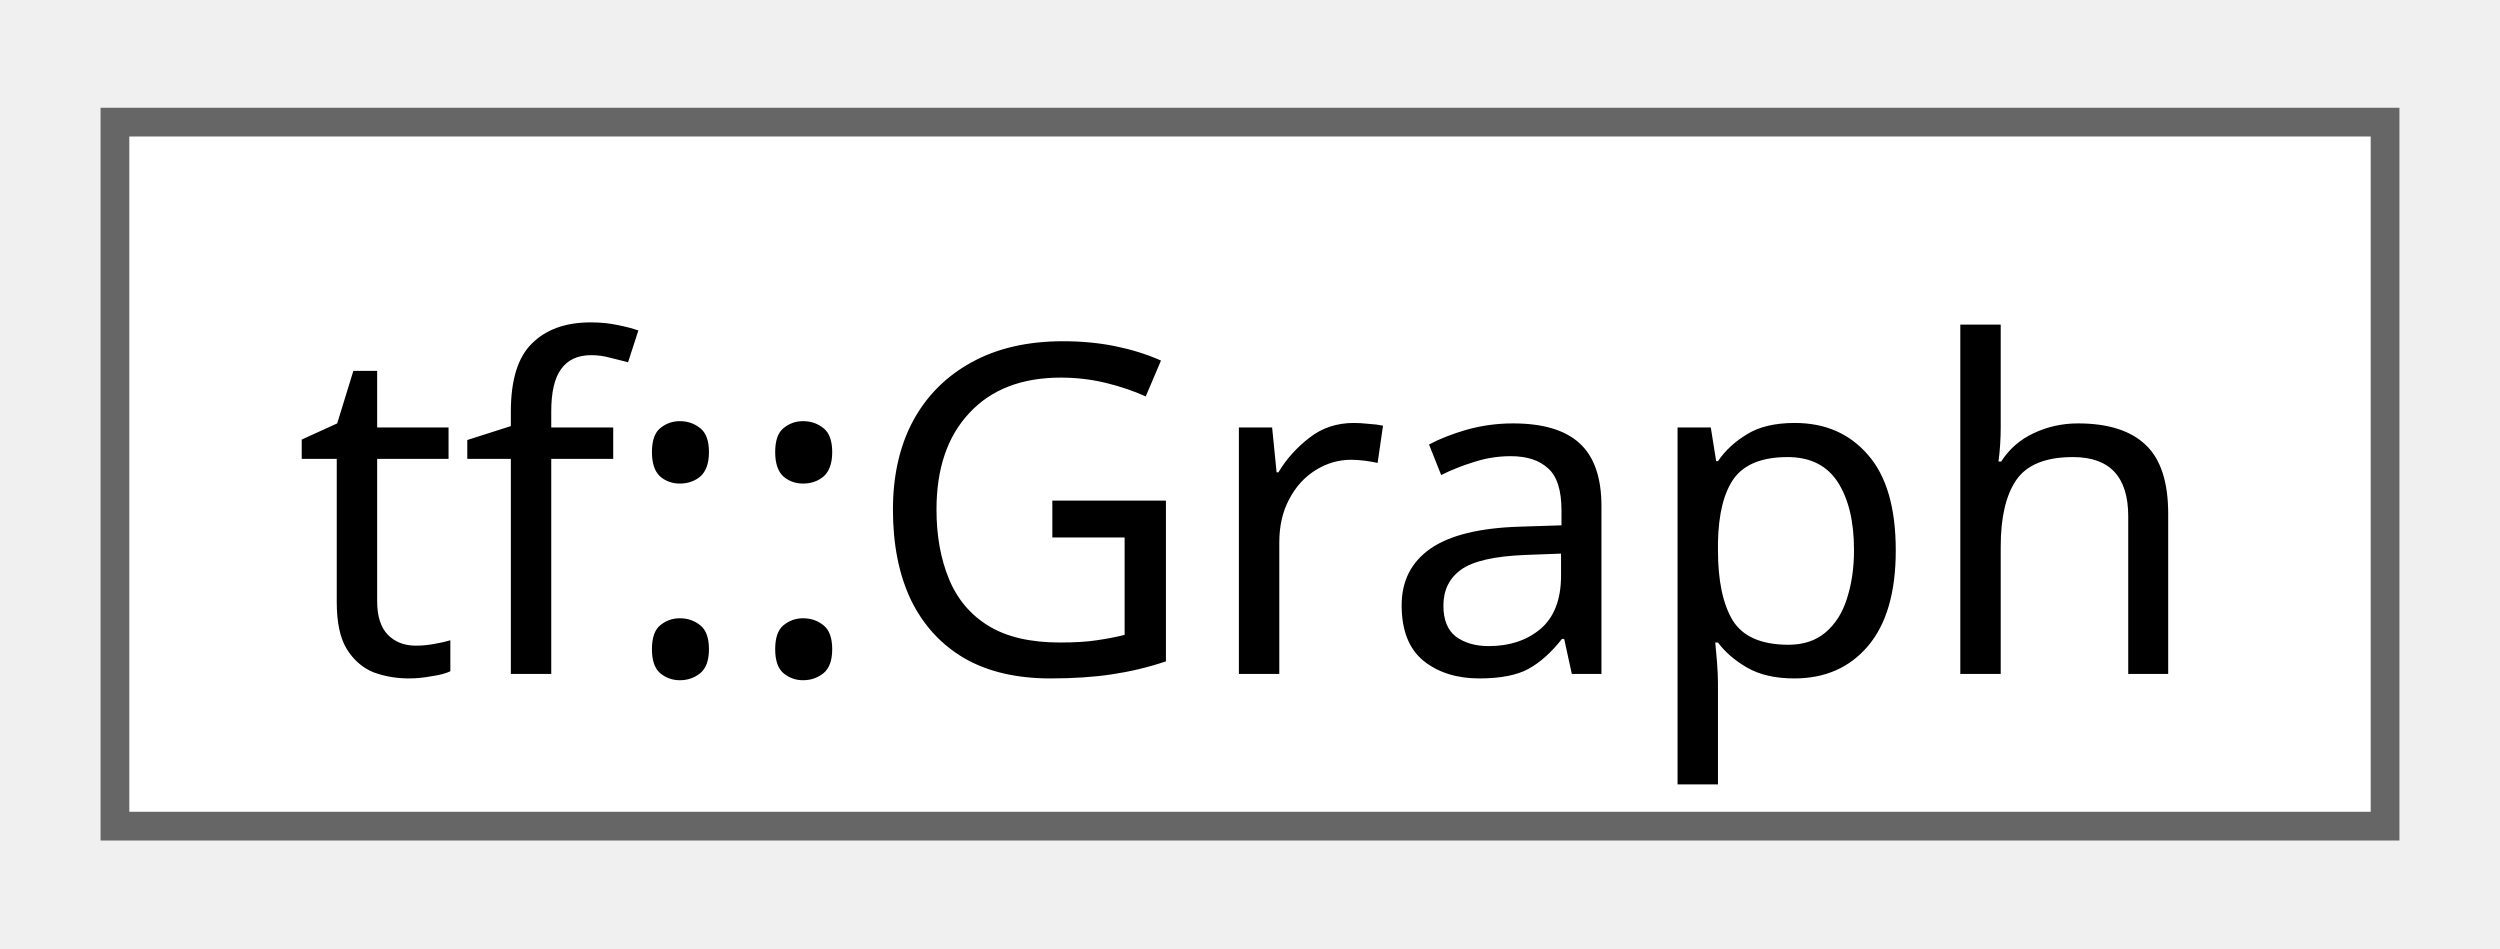
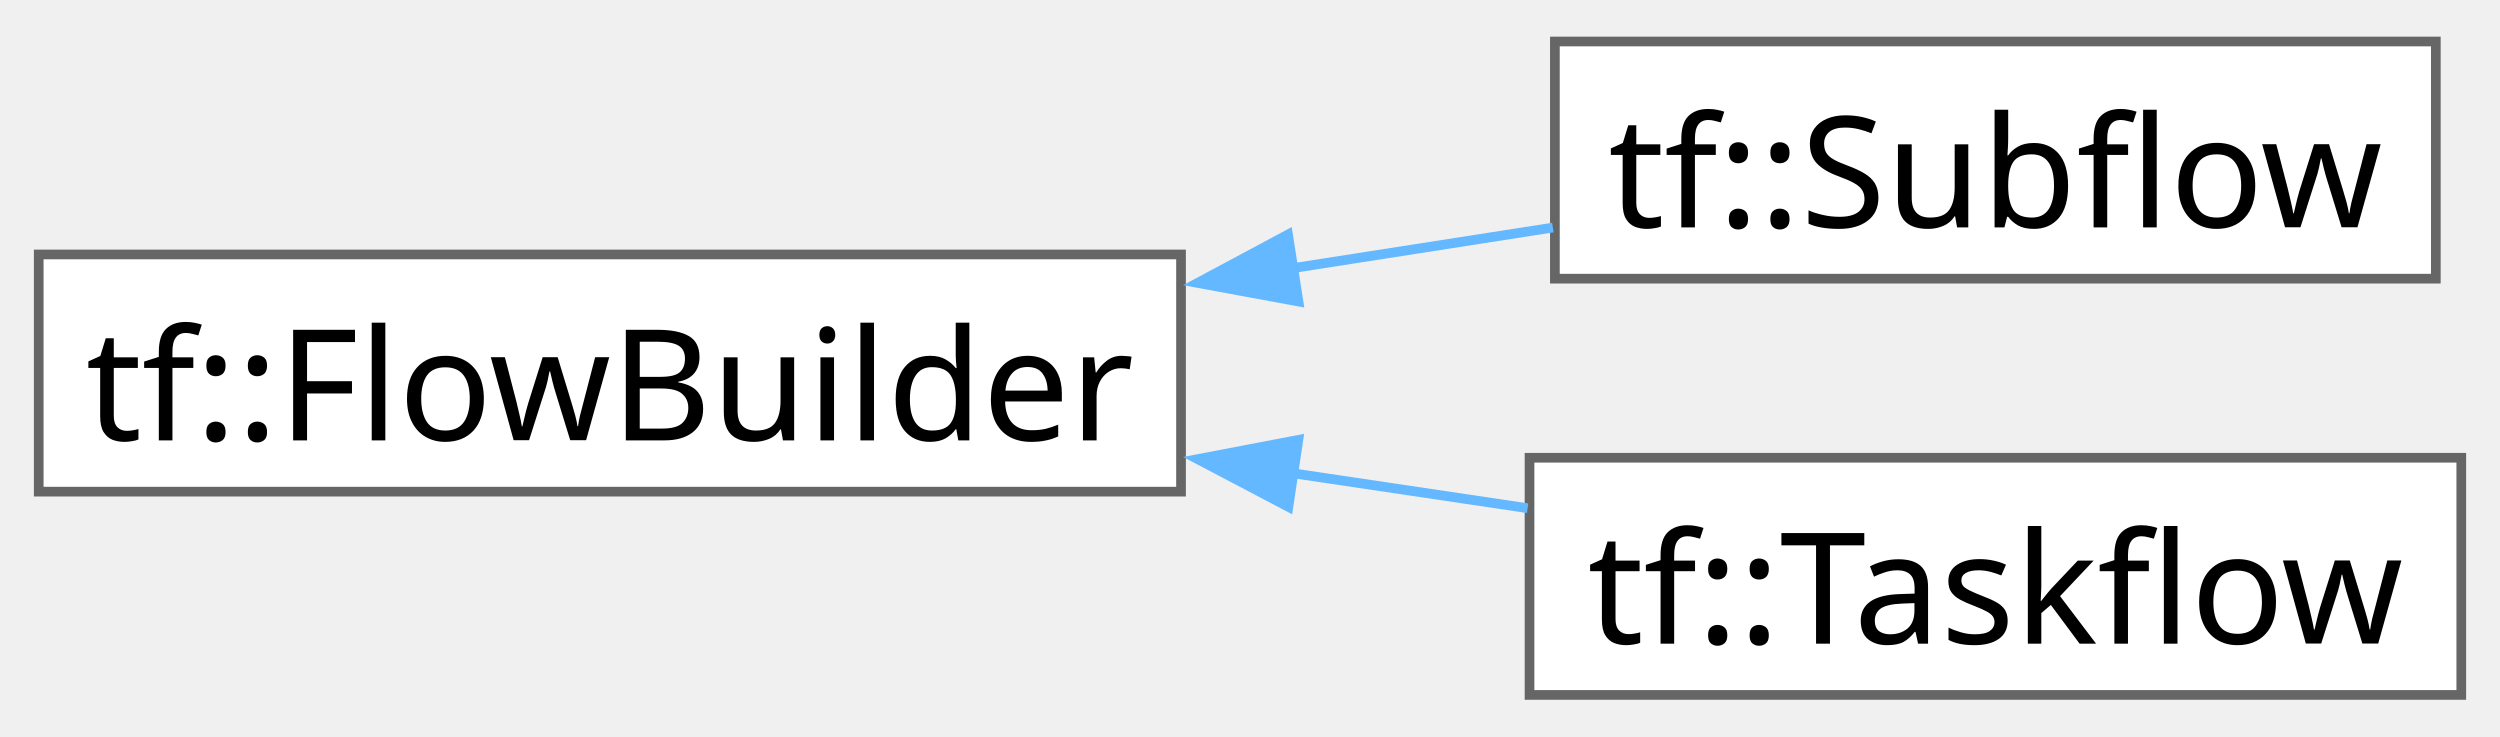
- <svg xmlns="http://www.w3.org/2000/svg" xmlns:xlink="http://www.w3.org/1999/xlink" width="87pt" height="33pt" viewBox="0.00 0.00 87.00 32.50">
-   <g id="graph0" class="graph" transform="scale(1 1) rotate(0) translate(4 28.5)">
+ <svg xmlns="http://www.w3.org/2000/svg" xmlns:xlink="http://www.w3.org/1999/xlink" width="258pt" height="76pt" viewBox="0.00 0.00 258.25 75.50">
+   <g id="graph0" class="graph" transform="scale(1 1) rotate(0) translate(4 71.5)">
    <g id="Node000000" class="node">
      <g id="a_Node000000">
-         <a xlink:href="classtf_1_1Graph.html" target="_top" xlink:title="class to create a graph object">
-           <polygon fill="white" stroke="#666666" points="79,-24.5 0,-24.5 0,0 79,0 79,-24.5" />
-           <text text-anchor="middle" x="39.5" y="-5.3" font-family="SourceSansPro" font-size="16.00">tf::Graph</text>
+         <a xlink:href="classtf_1_1FlowBuilder.html" target="_top" xlink:title="class to build a task dependency graph">
+           <polygon fill="white" stroke="#666666" points="118,-45.5 0,-45.5 0,-21 118,-21 118,-45.5" />
+           <text text-anchor="middle" x="59" y="-26.3" font-family="SourceSansPro" font-size="16.00">tf::FlowBuilder</text>
+         </a>
+       </g>
+     </g>
+     <g id="Node000001" class="node">
+       <g id="a_Node000001">
+         <a xlink:href="classtf_1_1Subflow.html" target="_top" xlink:title="class to construct a subflow graph from the execution of a dynamic task">
+           <polygon fill="white" stroke="#666666" points="247.62,-67.5 156.62,-67.5 156.62,-43 247.62,-43 247.62,-67.5" />
+           <text text-anchor="middle" x="202.12" y="-48.3" font-family="SourceSansPro" font-size="16.00">tf::Subflow</text>
+         </a>
+       </g>
+     </g>
+     <g id="edge6_Node000000_Node000001" class="edge">
+       <g id="a_edge6_Node000000_Node000001">
+         <a xlink:title=" ">
+           <path fill="none" stroke="#63b8ff" d="M129.37,-44.06C138.57,-45.5 147.79,-46.94 156.41,-48.28" />
+           <polygon fill="#63b8ff" stroke="#63b8ff" points="130.13,-40.64 119.71,-42.56 129.05,-47.56 130.13,-40.64" />
+         </a>
+       </g>
+     </g>
+     <g id="Node000002" class="node">
+       <g id="a_Node000002">
+         <a xlink:href="classtf_1_1Taskflow.html" target="_top" xlink:title="class to create a taskflow object">
+           <polygon fill="white" stroke="#666666" points="250.25,-24.5 154,-24.5 154,0 250.25,0 250.25,-24.5" />
+           <text text-anchor="middle" x="202.12" y="-5.3" font-family="SourceSansPro" font-size="16.00">tf::Taskflow</text>
+         </a>
+       </g>
+     </g>
+     <g id="edge7_Node000000_Node000002" class="edge">
+       <g id="a_edge7_Node000000_Node000002">
+         <a xlink:title=" ">
+           <path fill="none" stroke="#63b8ff" d="M129.42,-22.92C137.67,-21.69 145.95,-20.46 153.8,-19.29" />
+           <polygon fill="#63b8ff" stroke="#63b8ff" points="129.09,-19.43 119.71,-24.36 130.12,-26.35 129.09,-19.43" />
        </a>
      </g>
    </g>
  </g>
</svg>
